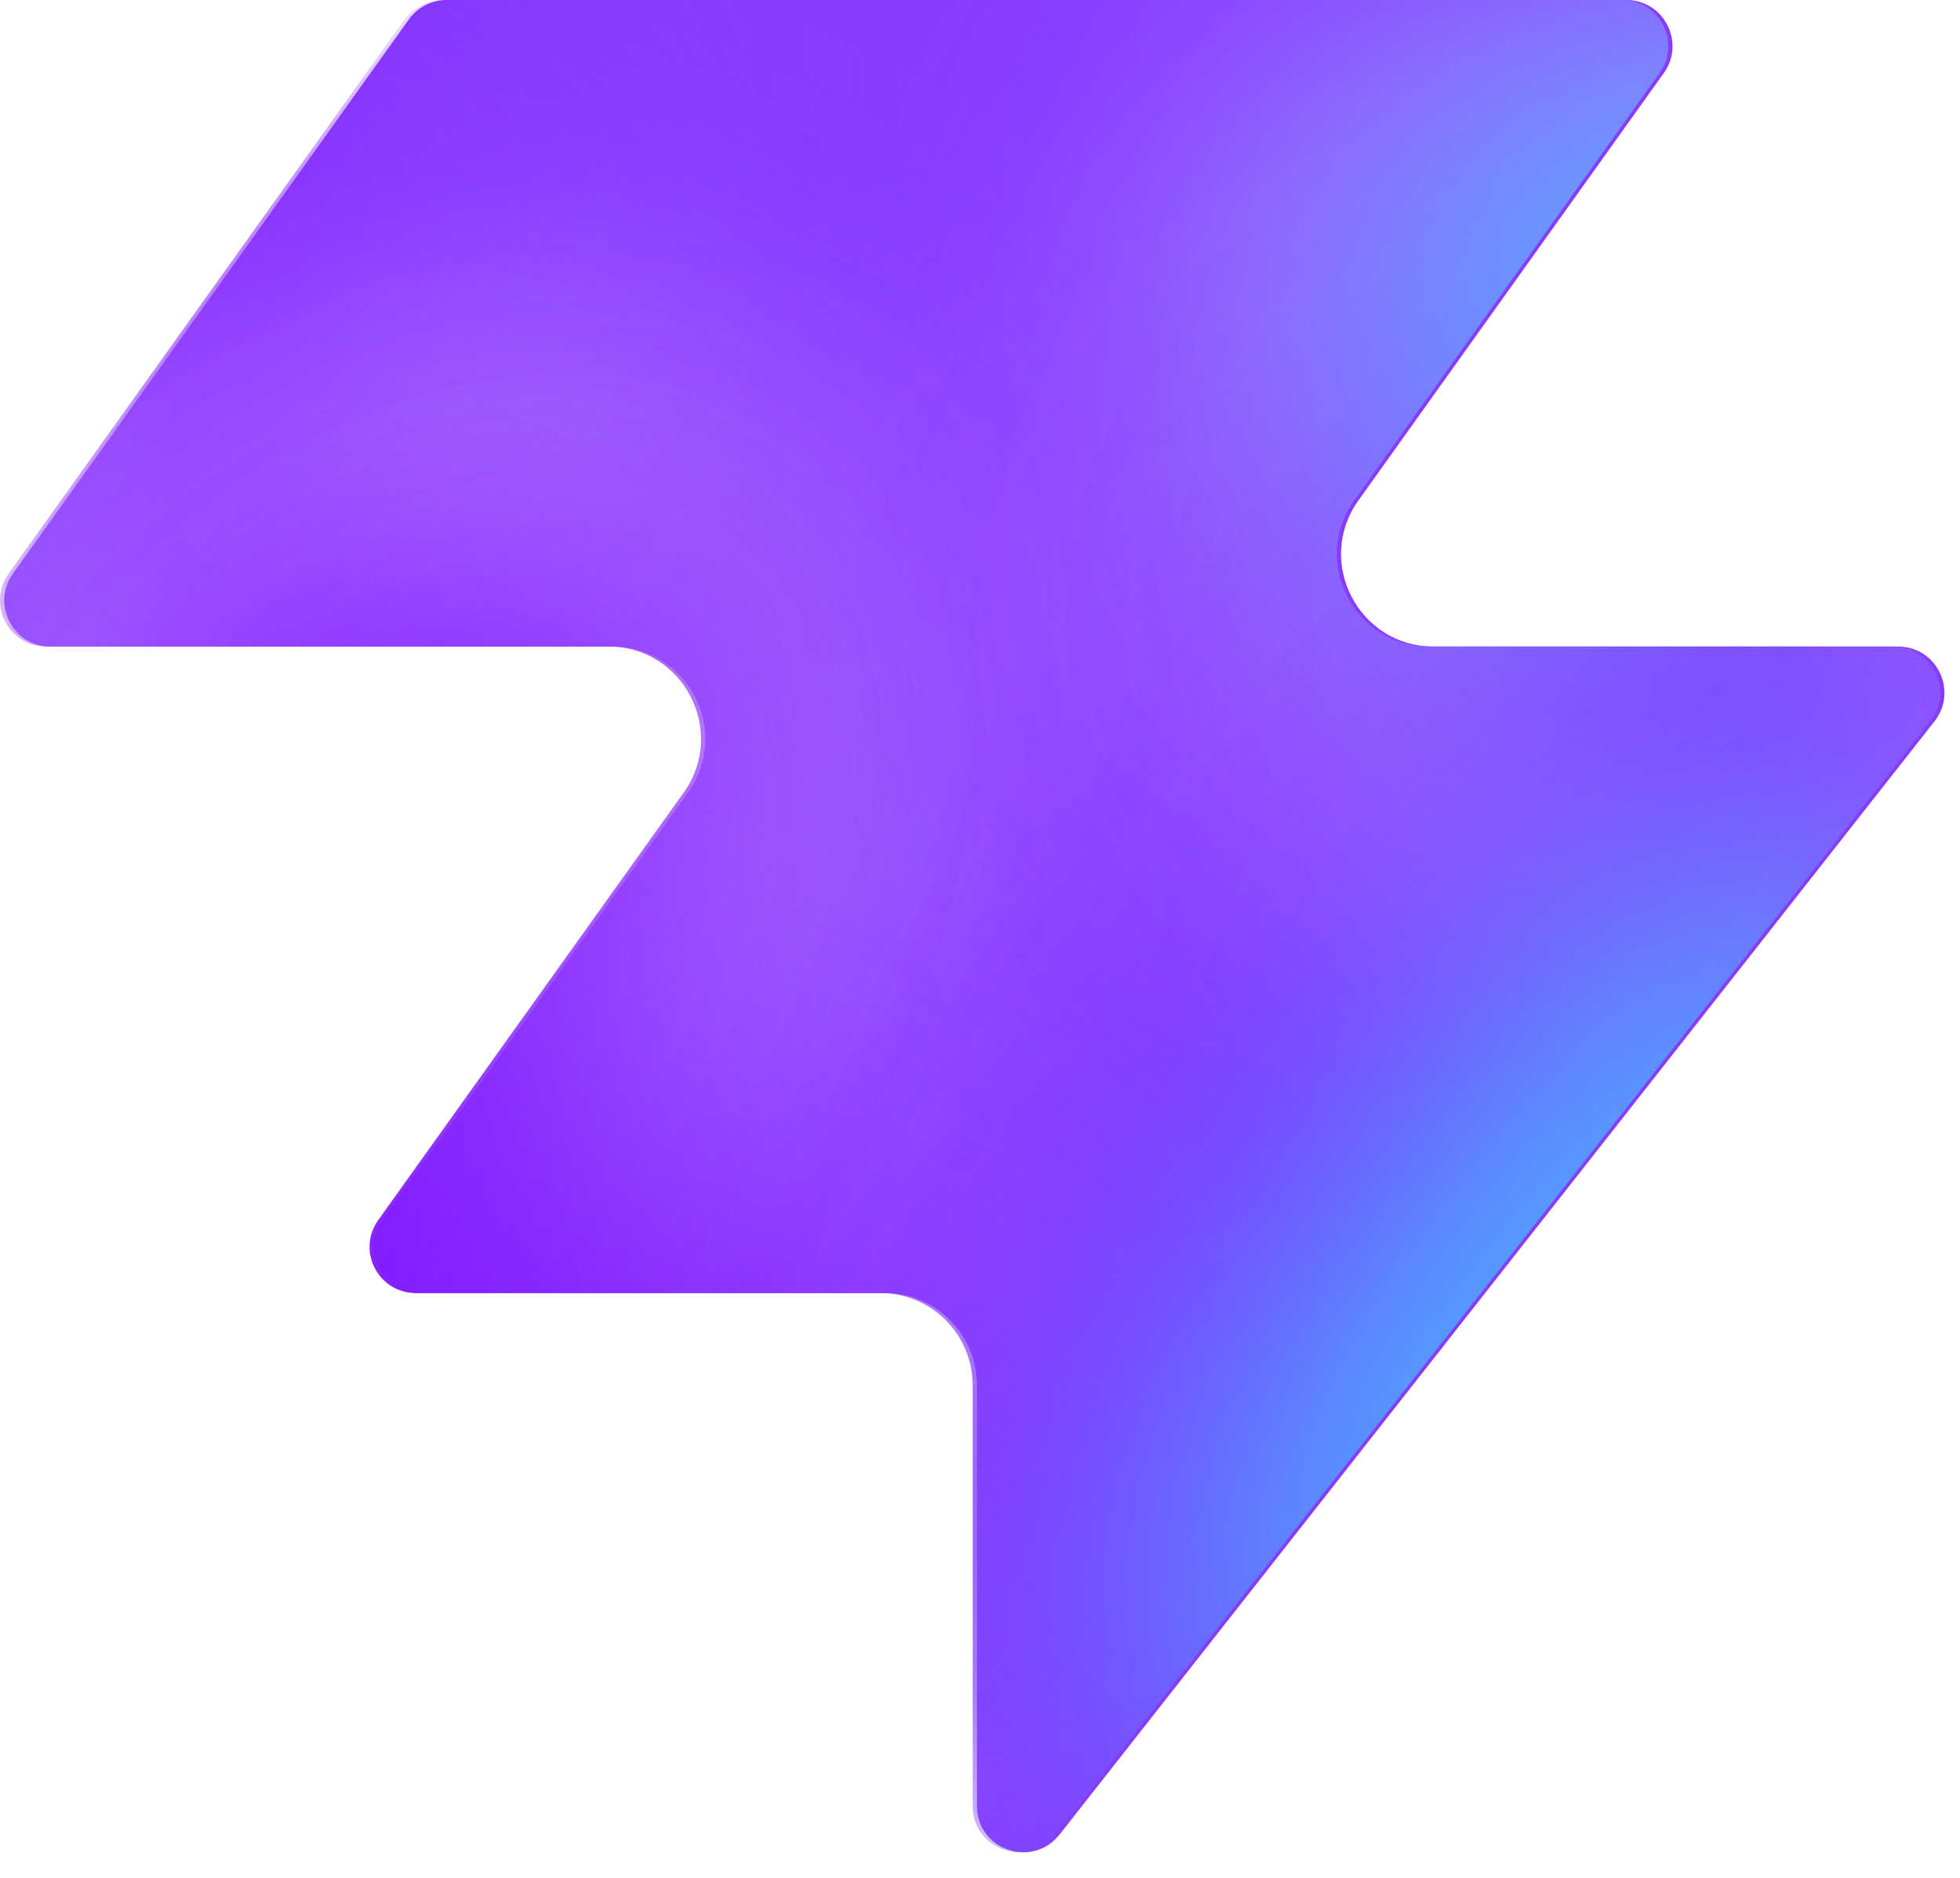
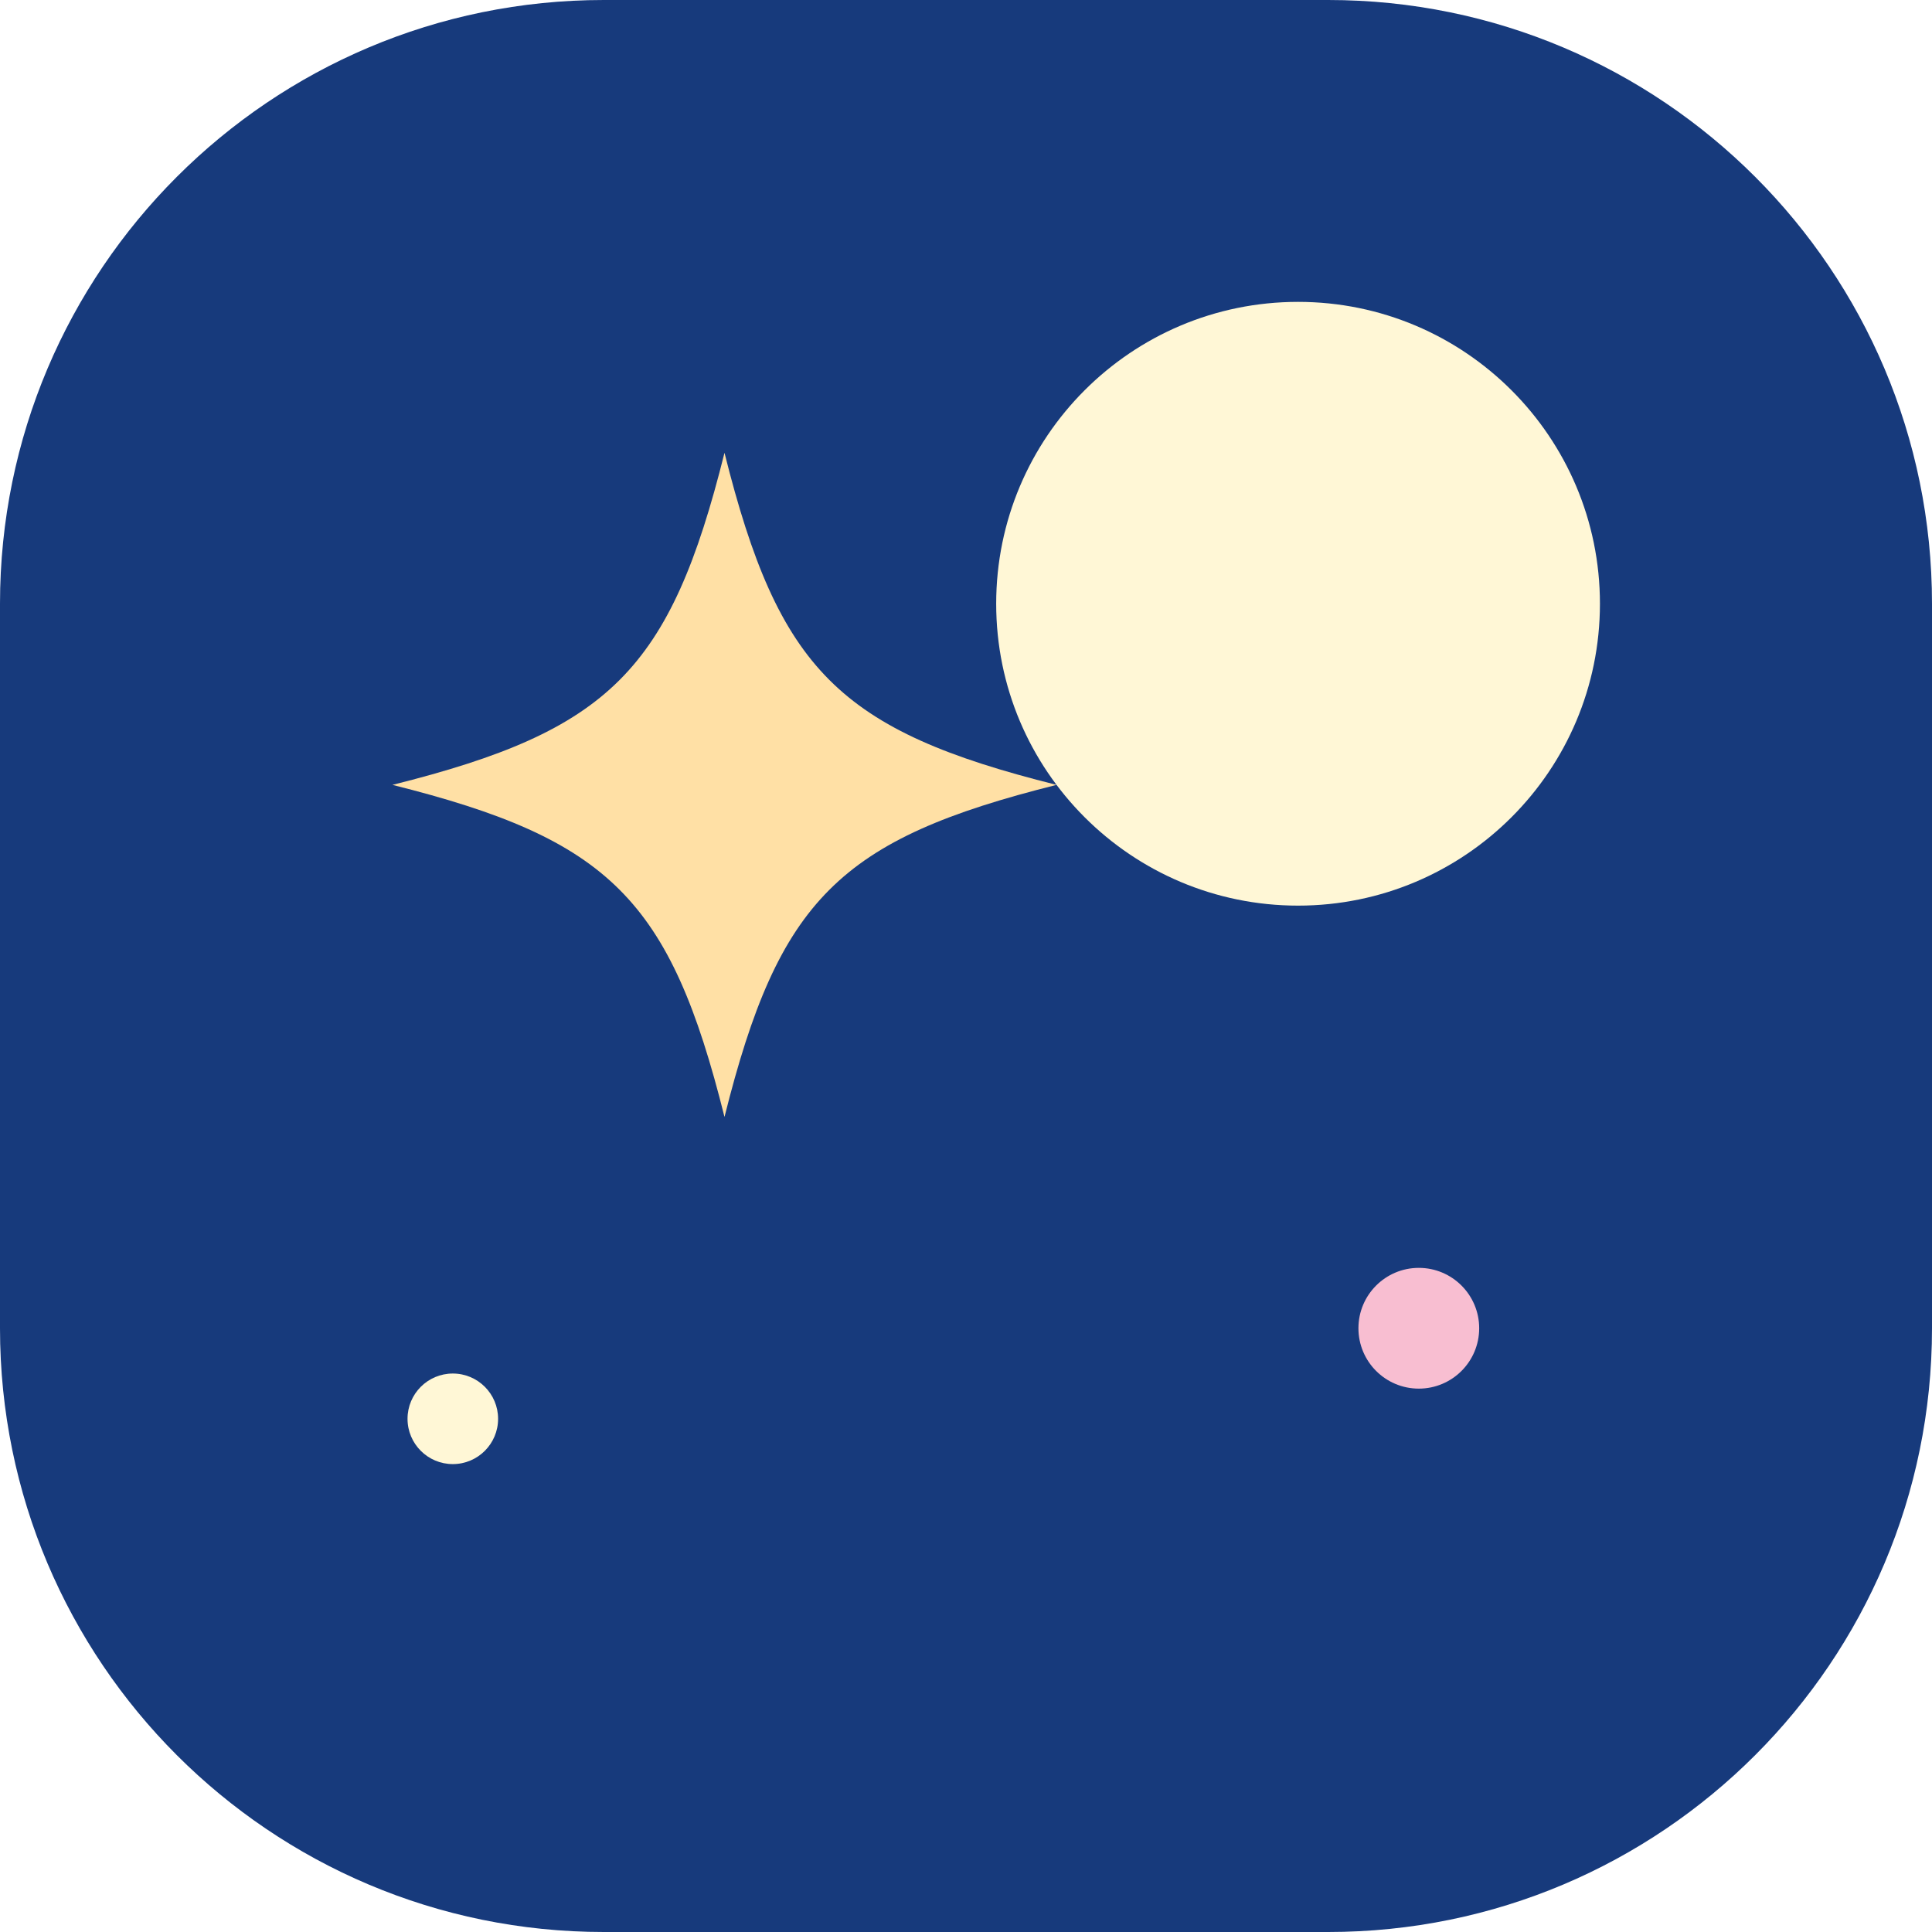
- <svg xmlns="http://www.w3.org/2000/svg" width="48" height="46" fill="none" viewBox="0 0 48 46">
-   <path fill="#863bff" d="M25.946 44.938c-.664.845-2.021.375-2.021-.698V33.937a2.26 2.26 0 0 0-2.262-2.262H10.287c-.92 0-1.456-1.04-.92-1.788l7.48-10.471c1.07-1.497 0-3.578-1.842-3.578H1.237c-.92 0-1.456-1.04-.92-1.788L10.013.474c.214-.297.556-.474.92-.474h28.894c.92 0 1.456 1.04.92 1.788l-7.48 10.471c-1.07 1.498 0 3.579 1.842 3.579h11.377c.943 0 1.473 1.088.89 1.83L25.947 44.94z" style="fill:#863bff;fill:color(display-p3 .525 .23 1);fill-opacity:1" />
-   <mask id="a" width="48" height="46" x="0" y="0" maskUnits="userSpaceOnUse" style="mask-type:alpha">
-     <path fill="#000" d="M25.842 44.938c-.664.844-2.021.375-2.021-.698V33.937a2.26 2.26 0 0 0-2.262-2.262H10.183c-.92 0-1.456-1.04-.92-1.788l7.48-10.471c1.07-1.498 0-3.579-1.842-3.579H1.133c-.92 0-1.456-1.04-.92-1.787L9.91.473c.214-.297.556-.474.92-.474h28.894c.92 0 1.456 1.04.92 1.788l-7.48 10.471c-1.07 1.498 0 3.578 1.842 3.578h11.377c.943 0 1.473 1.088.89 1.832L25.843 44.94z" style="fill:#000;fill-opacity:1" />
-   </mask>
-   <g mask="url(#a)">
-     <g filter="url(#b)">
-       <ellipse cx="5.508" cy="14.704" fill="#ede6ff" rx="5.508" ry="14.704" style="fill:#ede6ff;fill:color(display-p3 .927 .903 1);fill-opacity:1" transform="matrix(.00324 1 1 -.00324 -4.47 31.516)" />
-     </g>
-     <g filter="url(#c)">
-       <ellipse cx="10.399" cy="29.851" fill="#ede6ff" rx="10.399" ry="29.851" style="fill:#ede6ff;fill:color(display-p3 .927 .903 1);fill-opacity:1" transform="matrix(.00324 1 1 -.00324 -39.328 7.883)" />
-     </g>
-     <g filter="url(#d)">
-       <ellipse cx="5.508" cy="30.487" fill="#7e14ff" rx="5.508" ry="30.487" style="fill:#7e14ff;fill:color(display-p3 .492 .077 1);fill-opacity:1" transform="rotate(89.814 -25.913 -14.639)scale(1 -1)" />
-     </g>
-     <g filter="url(#e)">
-       <ellipse cx="5.508" cy="30.599" fill="#7e14ff" rx="5.508" ry="30.599" style="fill:#7e14ff;fill:color(display-p3 .492 .077 1);fill-opacity:1" transform="rotate(89.814 -32.644 -3.334)scale(1 -1)" />
-     </g>
-     <g filter="url(#f)">
-       <ellipse cx="5.508" cy="30.599" fill="#7e14ff" rx="5.508" ry="30.599" style="fill:#7e14ff;fill:color(display-p3 .492 .077 1);fill-opacity:1" transform="matrix(.00324 1 1 -.00324 -34.34 30.47)" />
-     </g>
-     <g filter="url(#g)">
-       <ellipse cx="14.072" cy="22.078" fill="#ede6ff" rx="14.072" ry="22.078" style="fill:#ede6ff;fill:color(display-p3 .927 .903 1);fill-opacity:1" transform="rotate(93.35 24.506 48.493)scale(-1 1)" />
-     </g>
-     <g filter="url(#h)">
-       <ellipse cx="3.47" cy="21.501" fill="#7e14ff" rx="3.47" ry="21.501" style="fill:#7e14ff;fill:color(display-p3 .492 .077 1);fill-opacity:1" transform="rotate(89.009 28.708 47.59)scale(-1 1)" />
-     </g>
-     <g filter="url(#i)">
-       <ellipse cx="3.47" cy="21.501" fill="#7e14ff" rx="3.47" ry="21.501" style="fill:#7e14ff;fill:color(display-p3 .492 .077 1);fill-opacity:1" transform="rotate(89.009 28.708 47.59)scale(-1 1)" />
-     </g>
-     <g filter="url(#j)">
-       <ellipse cx=".387" cy="8.972" fill="#7e14ff" rx="4.407" ry="29.108" style="fill:#7e14ff;fill:color(display-p3 .492 .077 1);fill-opacity:1" transform="rotate(39.51 .387 8.972)" />
-     </g>
-     <g filter="url(#k)">
-       <ellipse cx="47.523" cy="-6.092" fill="#7e14ff" rx="4.407" ry="29.108" style="fill:#7e14ff;fill:color(display-p3 .492 .077 1);fill-opacity:1" transform="rotate(37.892 47.523 -6.092)" />
-     </g>
-     <g filter="url(#l)">
-       <ellipse cx="41.412" cy="6.333" fill="#47bfff" rx="5.971" ry="9.665" style="fill:#47bfff;fill:color(display-p3 .28 .748 1);fill-opacity:1" transform="rotate(37.892 41.412 6.333)" />
-     </g>
-     <g filter="url(#m)">
-       <ellipse cx="-1.879" cy="38.332" fill="#7e14ff" rx="4.407" ry="29.108" style="fill:#7e14ff;fill:color(display-p3 .492 .077 1);fill-opacity:1" transform="rotate(37.892 -1.88 38.332)" />
-     </g>
-     <g filter="url(#n)">
-       <ellipse cx="-1.879" cy="38.332" fill="#7e14ff" rx="4.407" ry="29.108" style="fill:#7e14ff;fill:color(display-p3 .492 .077 1);fill-opacity:1" transform="rotate(37.892 -1.88 38.332)" />
-     </g>
-     <g filter="url(#o)">
-       <ellipse cx="35.651" cy="29.907" fill="#7e14ff" rx="4.407" ry="29.108" style="fill:#7e14ff;fill:color(display-p3 .492 .077 1);fill-opacity:1" transform="rotate(37.892 35.651 29.907)" />
-     </g>
-     <g filter="url(#p)">
-       <ellipse cx="38.418" cy="32.4" fill="#47bfff" rx="5.971" ry="15.297" style="fill:#47bfff;fill:color(display-p3 .28 .748 1);fill-opacity:1" transform="rotate(37.892 38.418 32.4)" />
-     </g>
-   </g>
-   <defs>
-     <filter id="b" width="60.045" height="41.654" x="-19.77" y="16.149" color-interpolation-filters="sRGB" filterUnits="userSpaceOnUse">
-       <feFlood flood-opacity="0" result="BackgroundImageFix" />
-       <feBlend in="SourceGraphic" in2="BackgroundImageFix" result="shape" />
-       <feGaussianBlur result="effect1_foregroundBlur_2002_17158" stdDeviation="7.659" />
-     </filter>
-     <filter id="c" width="90.34" height="51.437" x="-54.613" y="-7.533" color-interpolation-filters="sRGB" filterUnits="userSpaceOnUse">
-       <feFlood flood-opacity="0" result="BackgroundImageFix" />
-       <feBlend in="SourceGraphic" in2="BackgroundImageFix" result="shape" />
-       <feGaussianBlur result="effect1_foregroundBlur_2002_17158" stdDeviation="7.659" />
-     </filter>
-     <filter id="d" width="79.355" height="29.4" x="-49.64" y="2.03" color-interpolation-filters="sRGB" filterUnits="userSpaceOnUse">
-       <feFlood flood-opacity="0" result="BackgroundImageFix" />
-       <feBlend in="SourceGraphic" in2="BackgroundImageFix" result="shape" />
-       <feGaussianBlur result="effect1_foregroundBlur_2002_17158" stdDeviation="4.596" />
-     </filter>
-     <filter id="e" width="79.579" height="29.4" x="-45.045" y="20.029" color-interpolation-filters="sRGB" filterUnits="userSpaceOnUse">
-       <feFlood flood-opacity="0" result="BackgroundImageFix" />
-       <feBlend in="SourceGraphic" in2="BackgroundImageFix" result="shape" />
-       <feGaussianBlur result="effect1_foregroundBlur_2002_17158" stdDeviation="4.596" />
-     </filter>
-     <filter id="f" width="79.579" height="29.4" x="-43.513" y="21.178" color-interpolation-filters="sRGB" filterUnits="userSpaceOnUse">
-       <feFlood flood-opacity="0" result="BackgroundImageFix" />
-       <feBlend in="SourceGraphic" in2="BackgroundImageFix" result="shape" />
-       <feGaussianBlur result="effect1_foregroundBlur_2002_17158" stdDeviation="4.596" />
-     </filter>
-     <filter id="g" width="74.749" height="58.852" x="15.756" y="-17.901" color-interpolation-filters="sRGB" filterUnits="userSpaceOnUse">
-       <feFlood flood-opacity="0" result="BackgroundImageFix" />
-       <feBlend in="SourceGraphic" in2="BackgroundImageFix" result="shape" />
-       <feGaussianBlur result="effect1_foregroundBlur_2002_17158" stdDeviation="7.659" />
-     </filter>
-     <filter id="h" width="61.377" height="25.362" x="23.548" y="2.284" color-interpolation-filters="sRGB" filterUnits="userSpaceOnUse">
-       <feFlood flood-opacity="0" result="BackgroundImageFix" />
-       <feBlend in="SourceGraphic" in2="BackgroundImageFix" result="shape" />
-       <feGaussianBlur result="effect1_foregroundBlur_2002_17158" stdDeviation="4.596" />
-     </filter>
-     <filter id="i" width="61.377" height="25.362" x="23.548" y="2.284" color-interpolation-filters="sRGB" filterUnits="userSpaceOnUse">
-       <feFlood flood-opacity="0" result="BackgroundImageFix" />
-       <feBlend in="SourceGraphic" in2="BackgroundImageFix" result="shape" />
-       <feGaussianBlur result="effect1_foregroundBlur_2002_17158" stdDeviation="4.596" />
-     </filter>
-     <filter id="j" width="56.045" height="63.649" x="-27.636" y="-22.853" color-interpolation-filters="sRGB" filterUnits="userSpaceOnUse">
-       <feFlood flood-opacity="0" result="BackgroundImageFix" />
-       <feBlend in="SourceGraphic" in2="BackgroundImageFix" result="shape" />
-       <feGaussianBlur result="effect1_foregroundBlur_2002_17158" stdDeviation="4.596" />
-     </filter>
-     <filter id="k" width="54.814" height="64.646" x="20.116" y="-38.415" color-interpolation-filters="sRGB" filterUnits="userSpaceOnUse">
-       <feFlood flood-opacity="0" result="BackgroundImageFix" />
-       <feBlend in="SourceGraphic" in2="BackgroundImageFix" result="shape" />
-       <feGaussianBlur result="effect1_foregroundBlur_2002_17158" stdDeviation="4.596" />
-     </filter>
-     <filter id="l" width="33.541" height="35.313" x="24.641" y="-11.323" color-interpolation-filters="sRGB" filterUnits="userSpaceOnUse">
-       <feFlood flood-opacity="0" result="BackgroundImageFix" />
-       <feBlend in="SourceGraphic" in2="BackgroundImageFix" result="shape" />
-       <feGaussianBlur result="effect1_foregroundBlur_2002_17158" stdDeviation="4.596" />
-     </filter>
-     <filter id="m" width="54.814" height="64.646" x="-29.286" y="6.009" color-interpolation-filters="sRGB" filterUnits="userSpaceOnUse">
-       <feFlood flood-opacity="0" result="BackgroundImageFix" />
-       <feBlend in="SourceGraphic" in2="BackgroundImageFix" result="shape" />
-       <feGaussianBlur result="effect1_foregroundBlur_2002_17158" stdDeviation="4.596" />
-     </filter>
-     <filter id="n" width="54.814" height="64.646" x="-29.286" y="6.009" color-interpolation-filters="sRGB" filterUnits="userSpaceOnUse">
-       <feFlood flood-opacity="0" result="BackgroundImageFix" />
-       <feBlend in="SourceGraphic" in2="BackgroundImageFix" result="shape" />
-       <feGaussianBlur result="effect1_foregroundBlur_2002_17158" stdDeviation="4.596" />
-     </filter>
-     <filter id="o" width="54.814" height="64.646" x="8.244" y="-2.416" color-interpolation-filters="sRGB" filterUnits="userSpaceOnUse">
-       <feFlood flood-opacity="0" result="BackgroundImageFix" />
-       <feBlend in="SourceGraphic" in2="BackgroundImageFix" result="shape" />
-       <feGaussianBlur result="effect1_foregroundBlur_2002_17158" stdDeviation="4.596" />
-     </filter>
-     <filter id="p" width="39.409" height="43.623" x="18.713" y="10.588" color-interpolation-filters="sRGB" filterUnits="userSpaceOnUse">
-       <feFlood flood-opacity="0" result="BackgroundImageFix" />
-       <feBlend in="SourceGraphic" in2="BackgroundImageFix" result="shape" />
-       <feGaussianBlur result="effect1_foregroundBlur_2002_17158" stdDeviation="4.596" />
-     </filter>
-   </defs>
+ <svg xmlns="http://www.w3.org/2000/svg" viewBox="0 0 64 64">
+   <rect width="64" height="64" rx="20" fill="#173a7c" />
+   <circle cx="43" cy="20" r="10" fill="#fff7d6" />
+   <path d="M24 15c1.8 7.2 3.8 9.2 11 11-7.2 1.8-9.2 3.8-11 11-1.8-7.2-3.8-9.2-11-11 7.2-1.8 9.2-3.8 11-11Z" fill="#ffe0a5" />
+   <circle cx="47" cy="44" r="2" fill="#f8bed1" />
+   <circle cx="15" cy="47" r="1.5" fill="#fff7d6" />
</svg>
